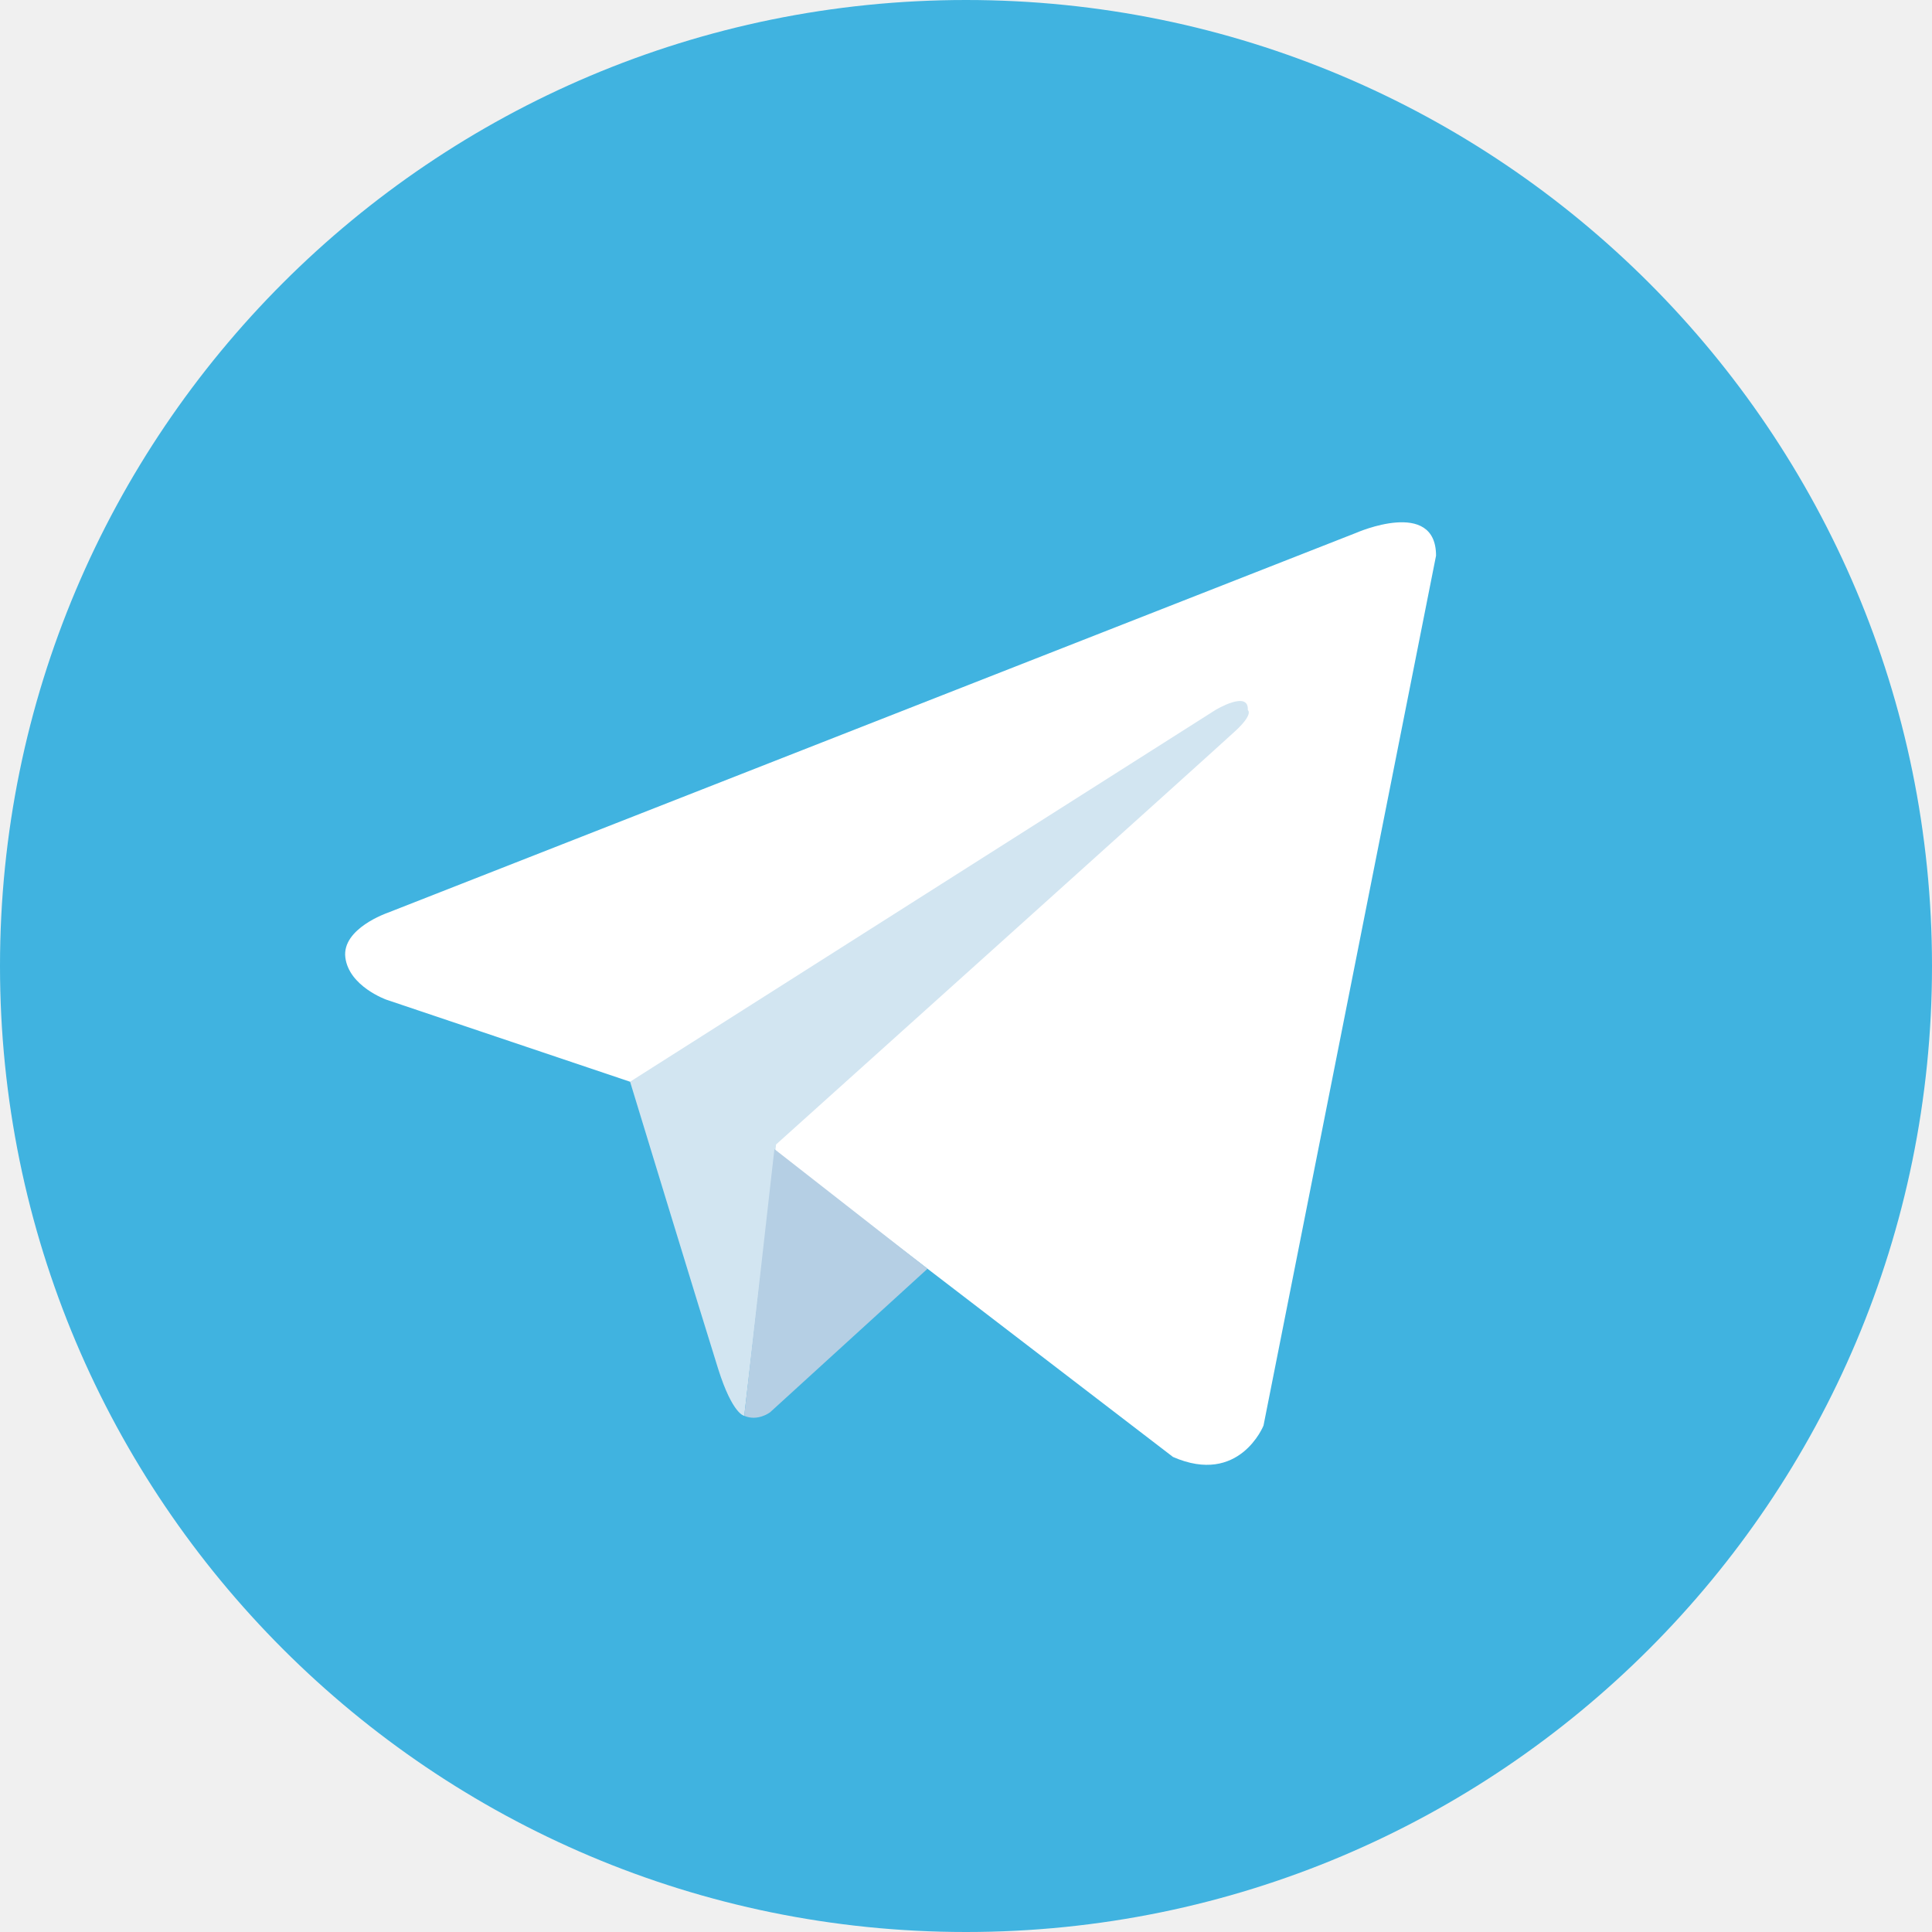
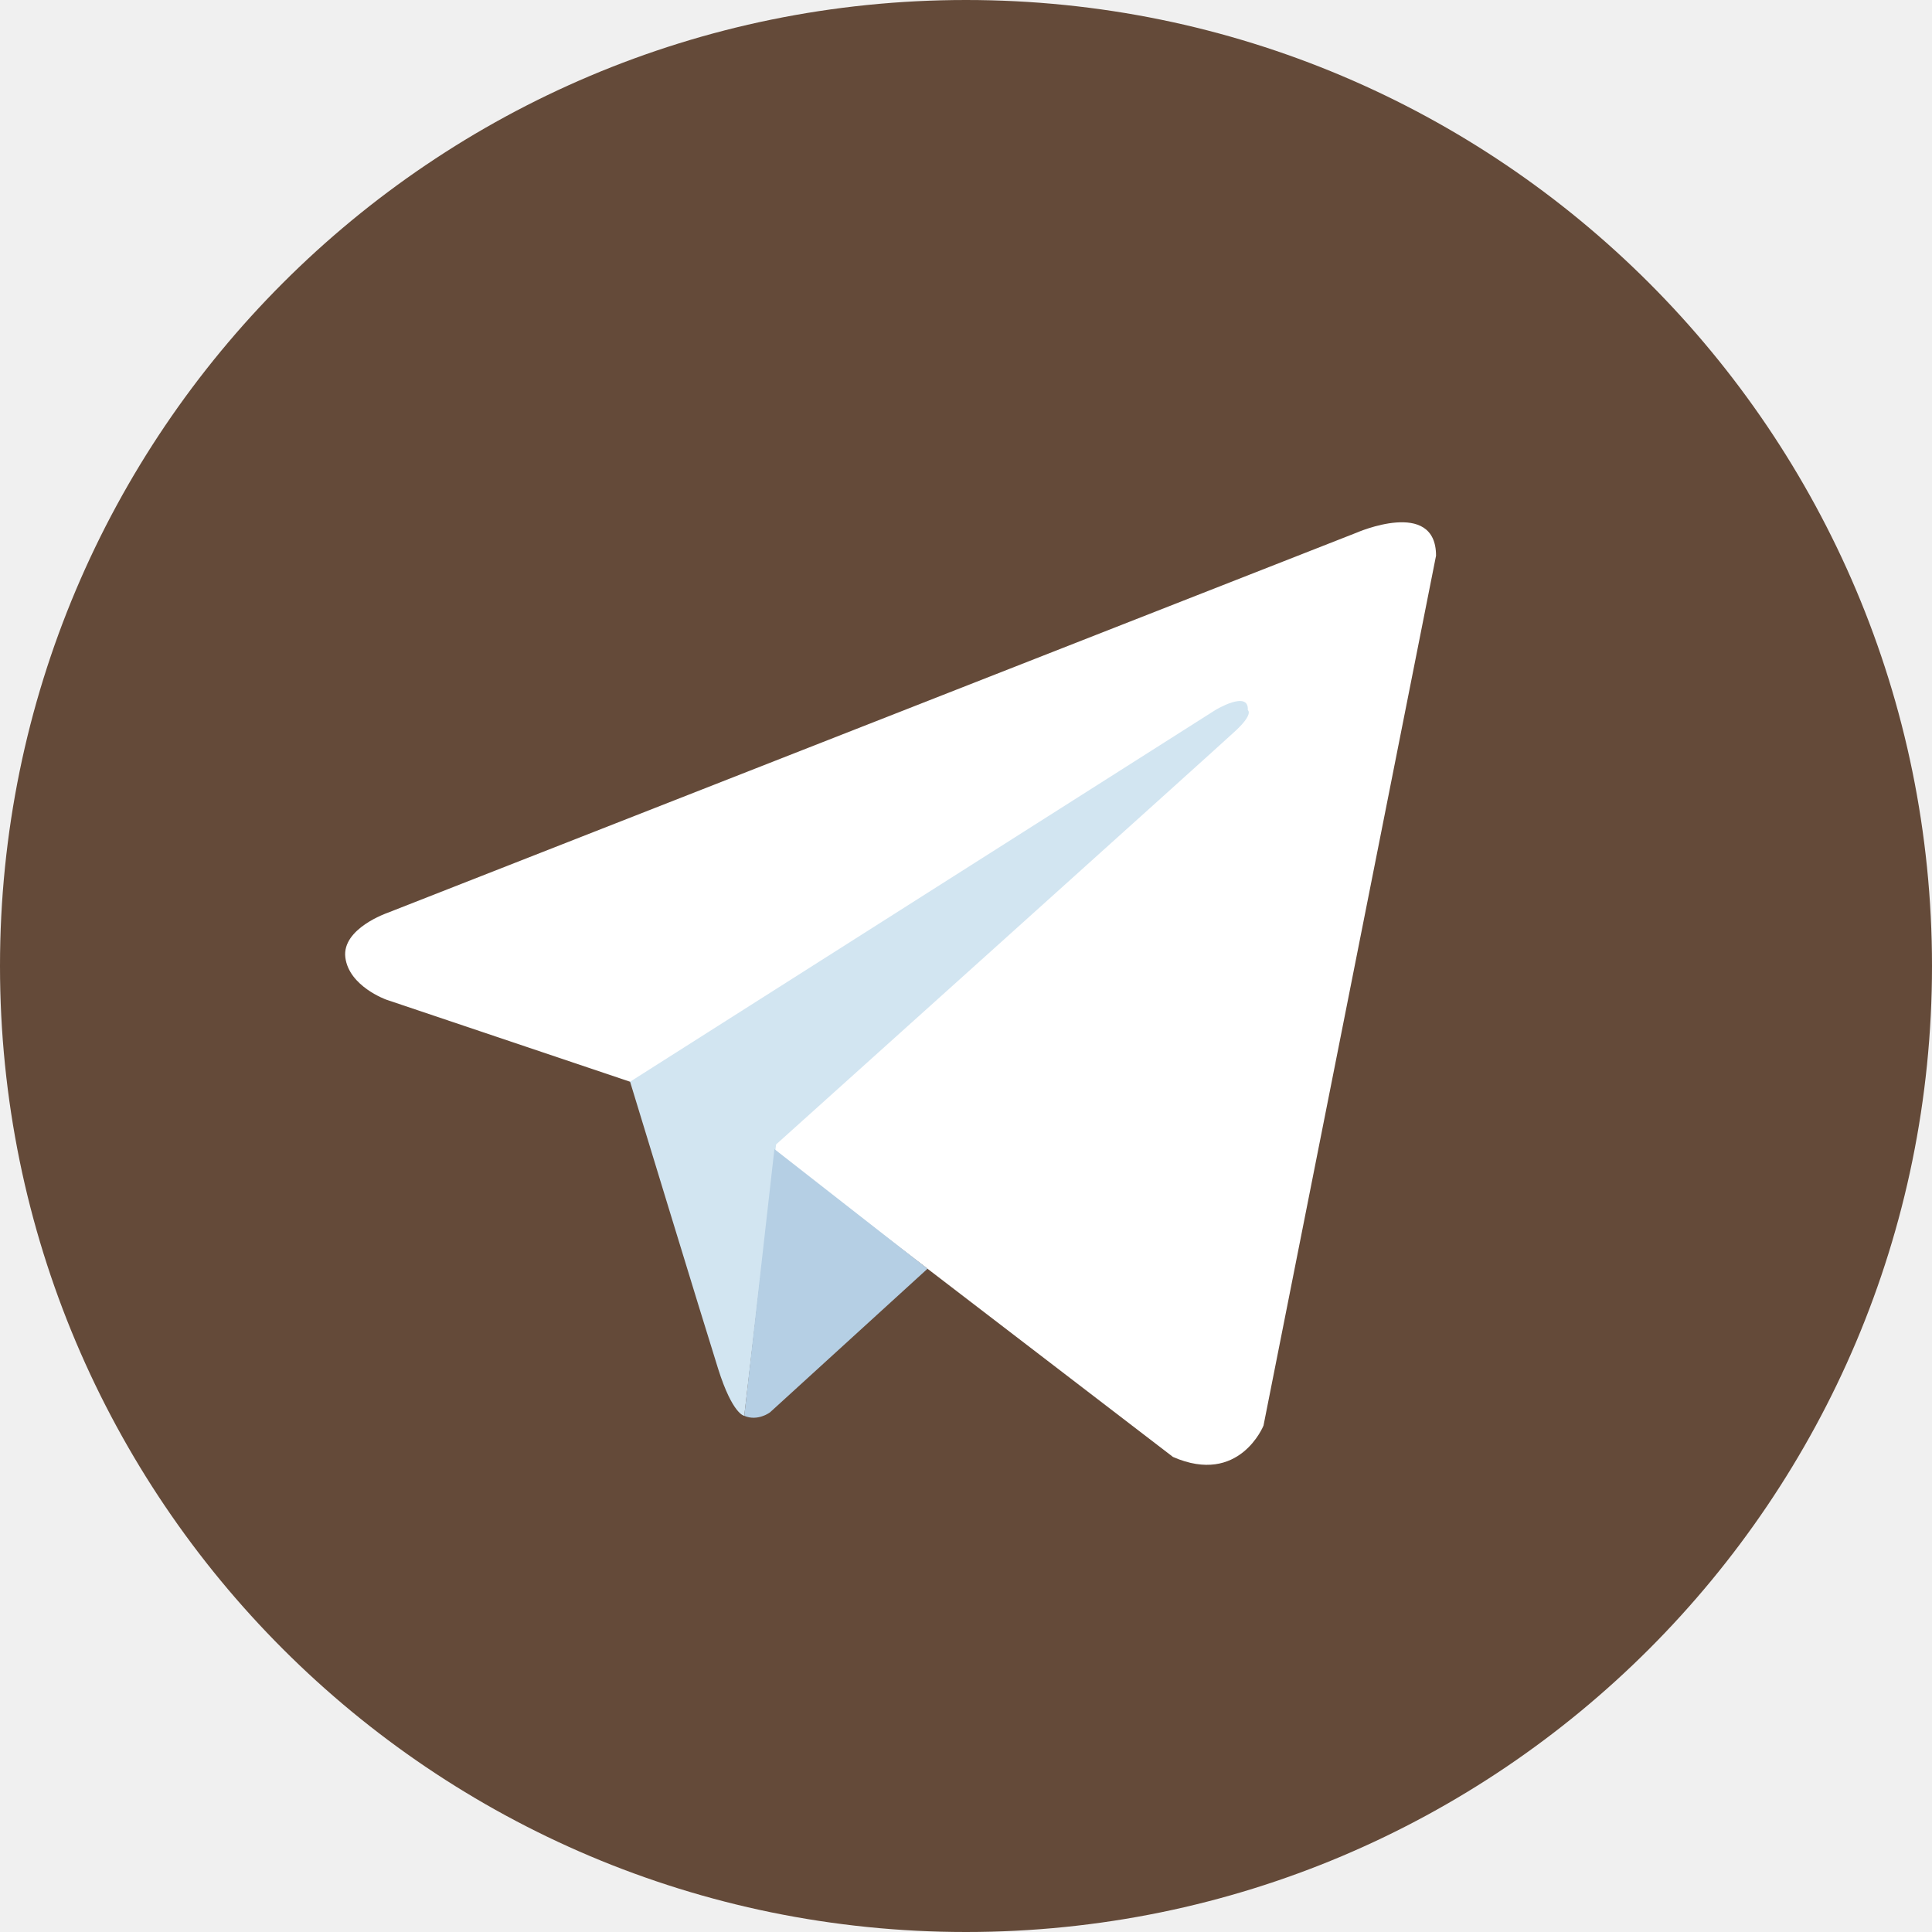
<svg xmlns="http://www.w3.org/2000/svg" width="256px" height="256px" viewBox="0 0 256 256" version="1.1" preserveAspectRatio="xMidYMid">
  <g>
-     <path d="M128,0 C57.307,0 0,57.307 0,128 L0,128 C0,198.693 57.307,256 128,256 L128,256 C198.693,256 256,198.693 256,128 L256,128 C256,57.307 198.693,0 128,0 L128,0 Z" fill="#40B3E0" />
+     <path d="M128,0 C57.307,0 0,57.307 0,128 L0,128 C0,198.693 57.307,256 128,256 L128,256 C198.693,256 256,198.693 256,128 L256,128 C256,57.307 198.693,0 128,0 L128,0 Z" fill="#644a39" />
    <path d="M190.283,73.631 L167.421,188.898 C167.421,188.898 164.224,196.892 155.431,193.055 L102.673,152.607 L83.489,143.335 L51.195,132.463 C51.195,132.463 46.239,130.705 45.759,126.868 C45.28,123.031 51.355,120.953 51.355,120.953 L179.731,70.593 C179.731,70.593 190.283,65.957 190.283,73.631" fill="#FFFFFF" />
    <path d="M98.618,187.603 C98.618,187.603 97.078,187.459 95.159,181.383 C93.241,175.309 83.489,143.334 83.489,143.334 L161.026,94.094 C161.026,94.094 165.503,91.376 165.343,94.094 C165.343,94.094 166.142,94.573 163.744,96.811 C161.346,99.05 102.833,151.648 102.833,151.648" fill="#D2E5F1" />
    <path d="M122.901,168.115 L102.034,187.141 C102.034,187.141 100.403,188.379 98.618,187.603 L102.614,152.262" fill="#B5CFE4" />
  </g>
</svg>
